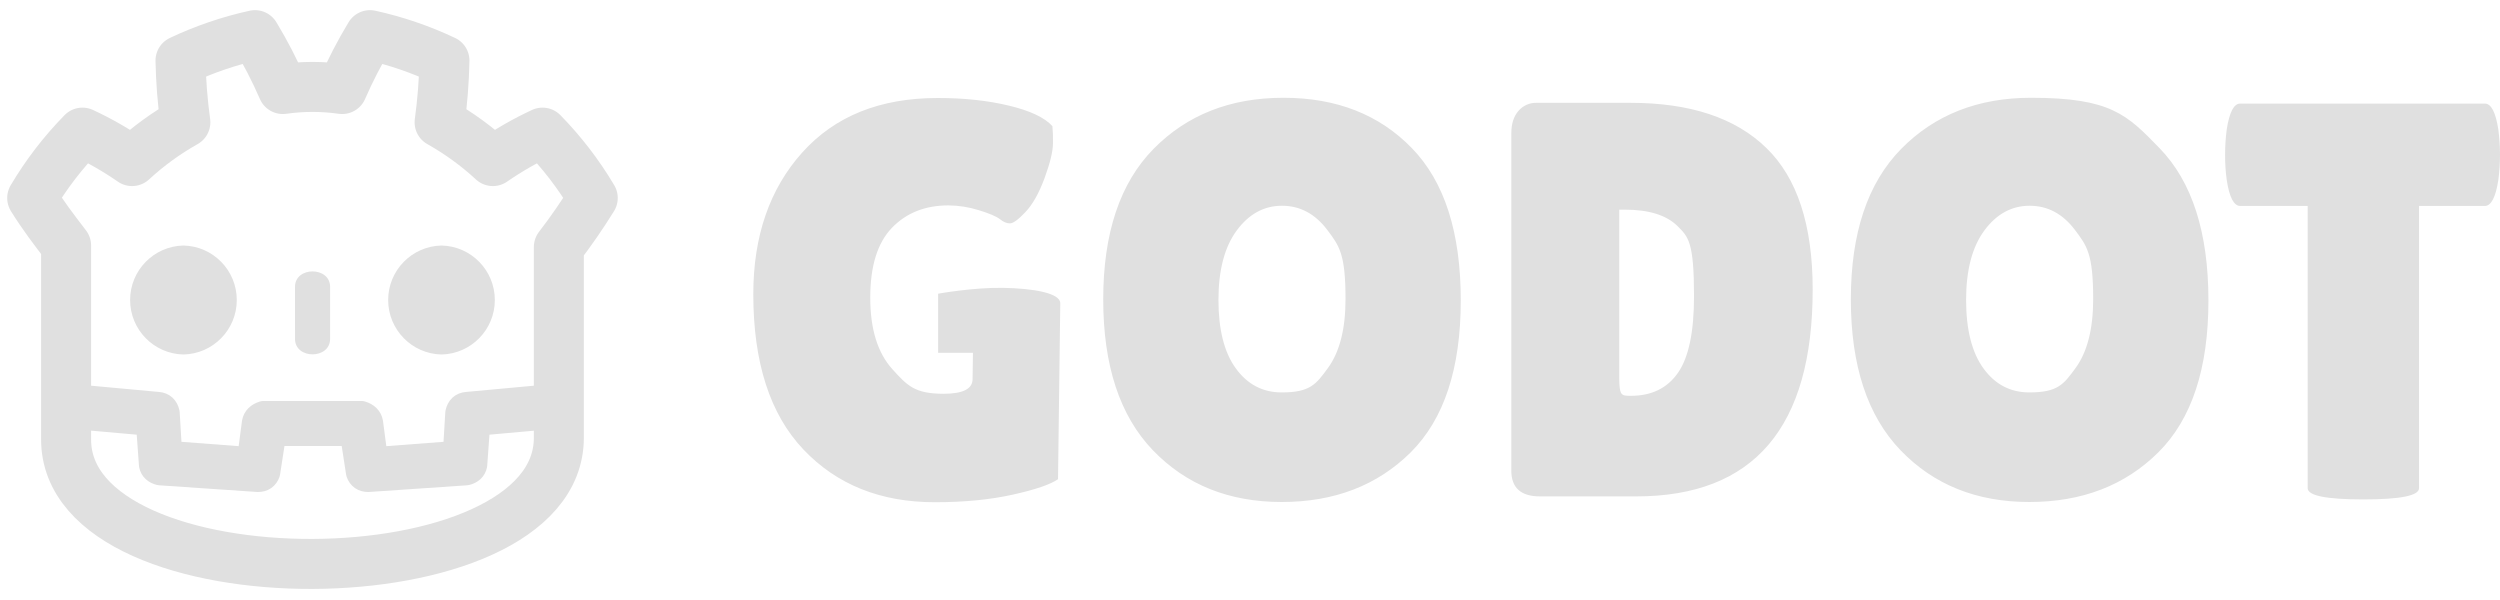
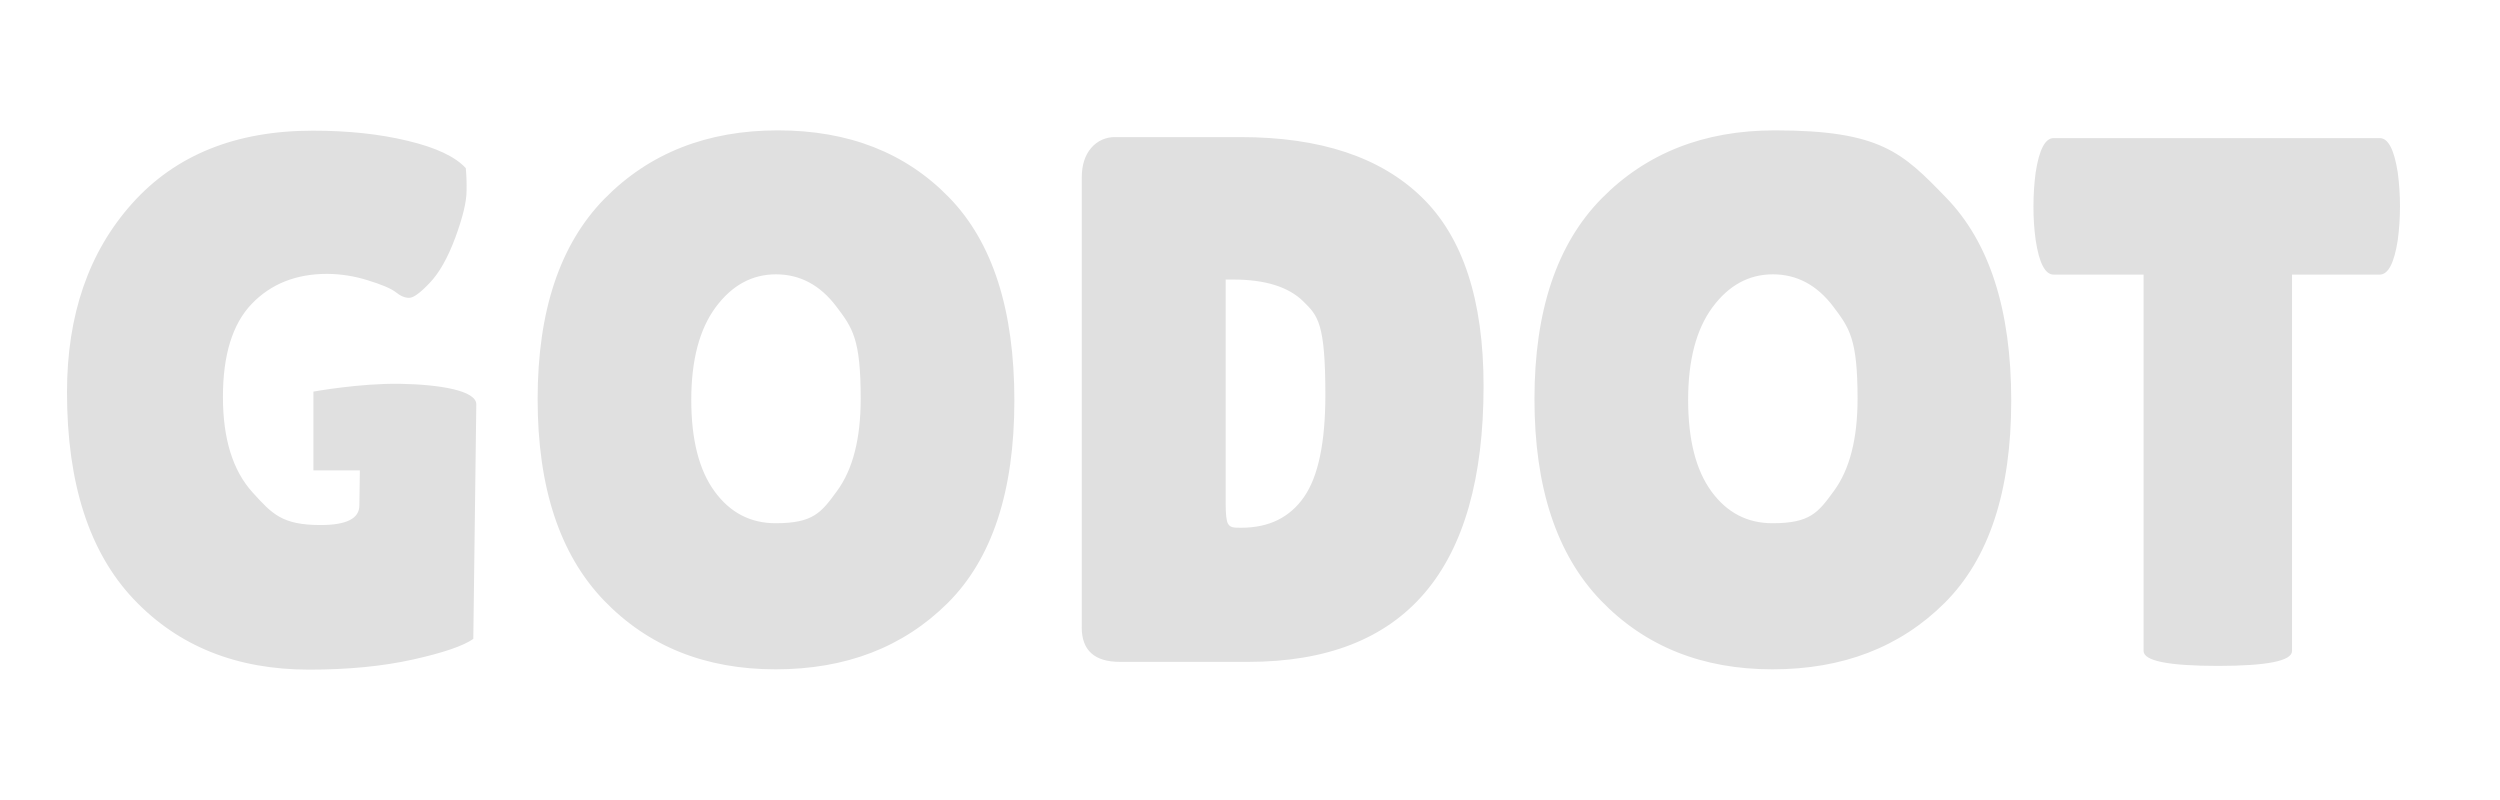
- <svg xmlns="http://www.w3.org/2000/svg" width="100" height="24" viewBox="0 0 100 24" stroke-linejoin="round">
-   <path d="M40.122 11.514c-1.211-.019-2.597.234-2.597.234v2.364h1.393l-.015 1.052q0 .587-1.159.587c-1.159 0-1.454-.328-2.045-.979q-.89-.98-.889-2.867 0-1.89.865-2.79.866-.899 2.261-.899c.411.003.821.067 1.214.191q.63.192.844.358.212.172.405.17.19 0 .616-.45.43-.45.767-1.359c.224-.61.337-1.076.337-1.407a6 6 0 0 0-.023-.674q-.47-.517-1.744-.821-1.268-.305-2.844-.304-3.463 0-5.419 2.181-1.957 2.182-1.957 5.668 0 4.094 2.001 6.207 2.002 2.114 5.263 2.113 1.754 0 3.114-.303 1.361-.303 1.811-.619l.09-7.038c0-.408-1.079-.594-2.289-.615M51.279 8.23q-1.078 0-1.81.989-.73.99-.731 2.776 0 1.79.698 2.745.697.957 1.832.957c1.135 0 1.372-.323 1.844-.969q.709-.966.709-2.766c0-1.8-.244-2.122-.731-2.767q-.73-.965-1.811-.965m-.011 11.85q-3.16 0-5.15-2.067-1.989-2.07-1.989-6.039 0-3.97 2.011-6.017 2.014-2.046 5.196-2.046 3.183-.001 5.138 2.014 1.958 2.013 1.957 6.094t-2.001 6.073q-2.002 1.988-5.162 1.988M64.77 8.386v6.727q0 .47.068.595c.068.125.18.124.404.124q1.238 0 1.879-.923.641-.921.64-3.069c-.001-2.148-.222-2.366-.663-2.799q-.664-.654-2.103-.655zm-4.317 10.436V5.33q0-.563.282-.891a.92.92 0 0 1 .73-.326h3.756q3.575 0 5.429 1.801 1.857 1.798 1.857 5.666 0 8.276-7.063 8.276h-3.845q-1.146 0-1.147-1.034M81.186 8.23q-1.08 0-1.812.989-.73.99-.73 2.776 0 1.79.697 2.745.697.957 1.833.957c1.136 0 1.372-.323 1.844-.969q.709-.966.709-2.766c0-1.8-.244-2.122-.731-2.767q-.73-.965-1.81-.965m-.012 11.85q-3.16 0-5.15-2.067-1.99-2.07-1.99-6.039 0-3.97 2.012-6.017 2.014-2.046 5.196-2.046c3.182 0 3.834.67 5.138 2.014q1.957 2.013 1.957 6.094t-2.002 6.073q-2.001 1.988-5.161 1.988m15.587-.552q0 .448-2.226.449-2.227-.001-2.228-.449V8.238h-2.698q-.382 0-.539-1.036a7 7 0 0 1-.066-1.011q0-.517.065-1.012c.105-.688.285-1.036.54-1.036h9.783q.382.001.541 1.036a7.7 7.7 0 0 1 0 2.023q-.16 1.036-.541 1.036h-2.631z" fill="#e0e0e0" />
-   <path d="M2.644 9.821v7.76c0 6.683 19.71 6.611 19.71-.072V9.881q.727-.944 1.356-1.961a13.8 13.8 0 0 0-2.009-2.615q-1.042.484-1.986 1.138a11.3 11.3 0 0 0-2.131-1.55q.17-1.235.194-2.47A14 14 0 0 0 14.8 1.406q-.63 1.042-1.114 2.155a8.4 8.4 0 0 0-2.373 0 18 18 0 0 0-1.114-2.155A14 14 0 0 0 7.22 2.423q.025 1.236.194 2.47a11.3 11.3 0 0 0-2.131 1.55 13.4 13.4 0 0 0-1.985-1.138 13.7 13.7 0 0 0-2.01 2.615c.42.678.872 1.271 1.356 1.901z" fill="none" stroke="#e0e0e0" stroke-width="2" />
-   <g fill="#e0e0e0">
-     <path d="m2.644 15.838 3.681.339q.29.024.363.339l.097 1.622 3.196.243.194-1.478q.048-.265.363-.363h3.923q.315.097.363.363l.194 1.478 3.196-.243.097-1.622q.072-.315.363-.339l3.68-.339v.799l-3.244.29-.121 1.671q-.05.243-.339.315l-3.923.267q-.29 0-.388-.267l-.242-1.574H10.95l-.243 1.574q-.096.267-.387.267l-3.922-.267q-.29-.072-.34-.315l-.121-1.671-3.269-.29z" stroke="#e0e0e0" />
-     <path d="m11.801 13.556-.001-2.082c0-.824 1.404-.824 1.404 0v2.082c0 .824-1.404.824-1.404 0M7.338 9.821a2.18 2.18 0 0 1 0 4.359 2.18 2.18 0 0 1 0-4.359m10.322 0a2.18 2.18 0 0 1 0 4.359 2.18 2.18 0 0 1 0-4.359" />
-   </g>
+ <svg xmlns="http://www.w3.org/2000/svg" width="75" height="24" viewBox="0 0 75 24" stroke-linejoin="round">
+   <path d="M12 11.514c-1.211-.019-2.597.234-2.597.234v2.364h1.393l-.015 1.052q0 .587-1.159.587c-1.159 0-1.454-.328-2.045-.979q-.89-.98-.889-2.867 0-1.89.865-2.79.866-.899 2.261-.899c.411.003.821.067 1.214.191q.63.192.844.358.212.172.405.17.19 0 .616-.45.43-.45.767-1.359c.224-.61.337-1.076.337-1.407a6 6 0 0 0 -.023-.674q-.47-.517-1.744-.821-1.268-.305-2.844-.304-3.463 0-5.419 2.181-1.957 2.182-1.957 5.668 0 4.094 2.001 6.207 2.002 2.114 5.263 2.113 1.754 0 3.114-.303 1.361-.303 1.811-.619l.09-7.038c0-.408-1.079-.594-2.289-.615M23.279 8.23q-1.078 0-1.81.989-.73.99-.731 2.776 0 1.79.698 2.745.697.957 1.832.957c1.135 0 1.372-.323 1.844-.969q.709-.966.709-2.766c0-1.8-.244-2.122-.731-2.767q-.73-.965-1.811-.965m-.011 11.85q-3.16 0-5.15-2.067-1.989-2.07-1.989-6.039 0-3.97 2.011-6.017 2.014-2.046 5.196-2.046 3.183-.001 5.138 2.014 1.958 2.013 1.957 6.094t-2.001 6.073q-2.002 1.988-5.162 1.988M36.77 8.386v6.727q0 .47.068.595c.068.125.18.124.404.124q1.238 0 1.879-.923.641-.921.64-3.069c-.001-2.148-.222-2.366-.663-2.799q-.664-.654-2.103-.655zm-4.317 10.436V5.33q0-.563.282-.891a.92.92 0 0 1 .73-.326h3.756q3.575 0 5.429 1.801 1.857 1.798 1.857 5.666 0 8.276-7.063 8.276h-3.845q-1.146 0-1.147-1.034M53.186 8.23q-1.08 0-1.812.989-.73.99-.73 2.776 0 1.79.697 2.745.697.957 1.833.957c1.136 0 1.372-.323 1.844-.969q.709-.966.709-2.766c0-1.8-.244-2.122-.731-2.767q-.73-.965-1.81-.965m-.012 11.85q-3.16 0-5.15-2.067-1.99-2.07-1.99-6.039 0-3.97 2.012-6.017 2.014-2.046 5.196-2.046c3.182 0 3.834.67 5.138 2.014q1.957 2.013 1.957 6.094t-2.002 6.073q-2.001 1.988-5.161 1.988m15.587-.552q0 .448-2.226.449-2.227-.001-2.228-.449V8.238h-2.698q-.382 0-.539-1.036a7 7 0 0 1 -.066-1.011q0-.517.065-1.012c.105-.688.285-1.036.54-1.036h9.783q.382.001.541 1.036a7.7 7.7 0 0 1 0 2.023q-.16 1.036-.541 1.036h-2.631z" fill="#e0e0e0" />
</svg>
